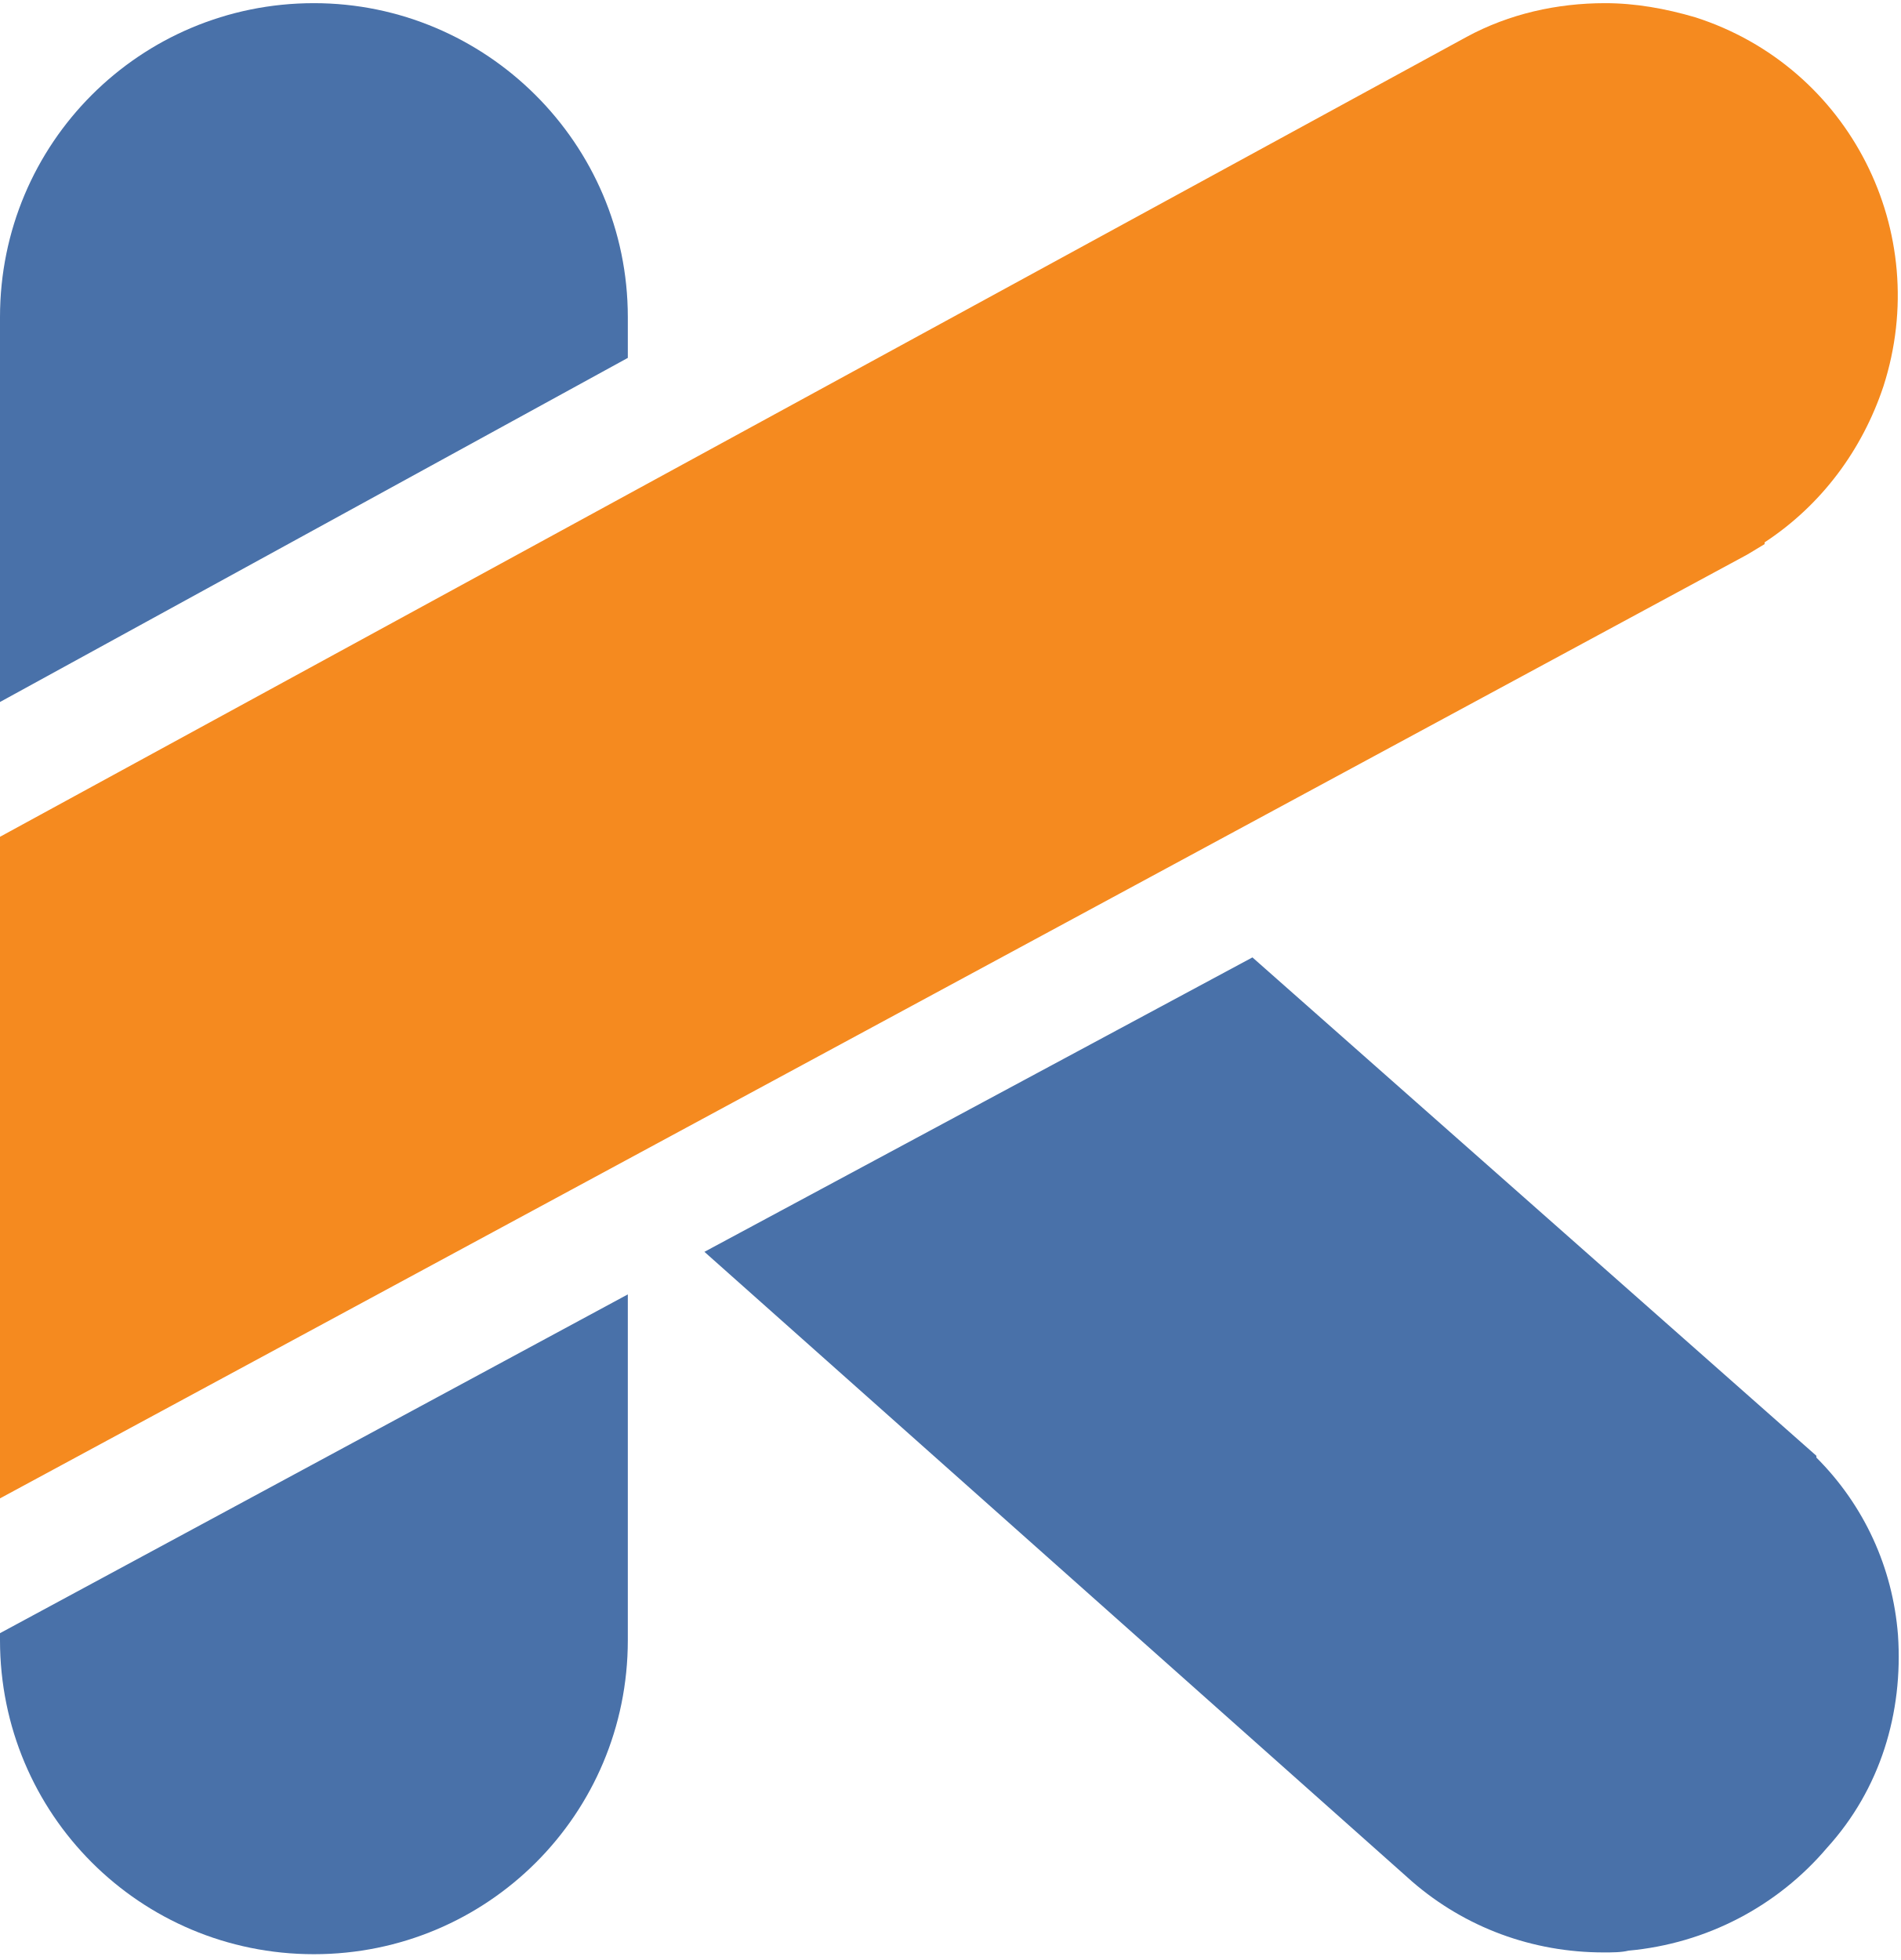
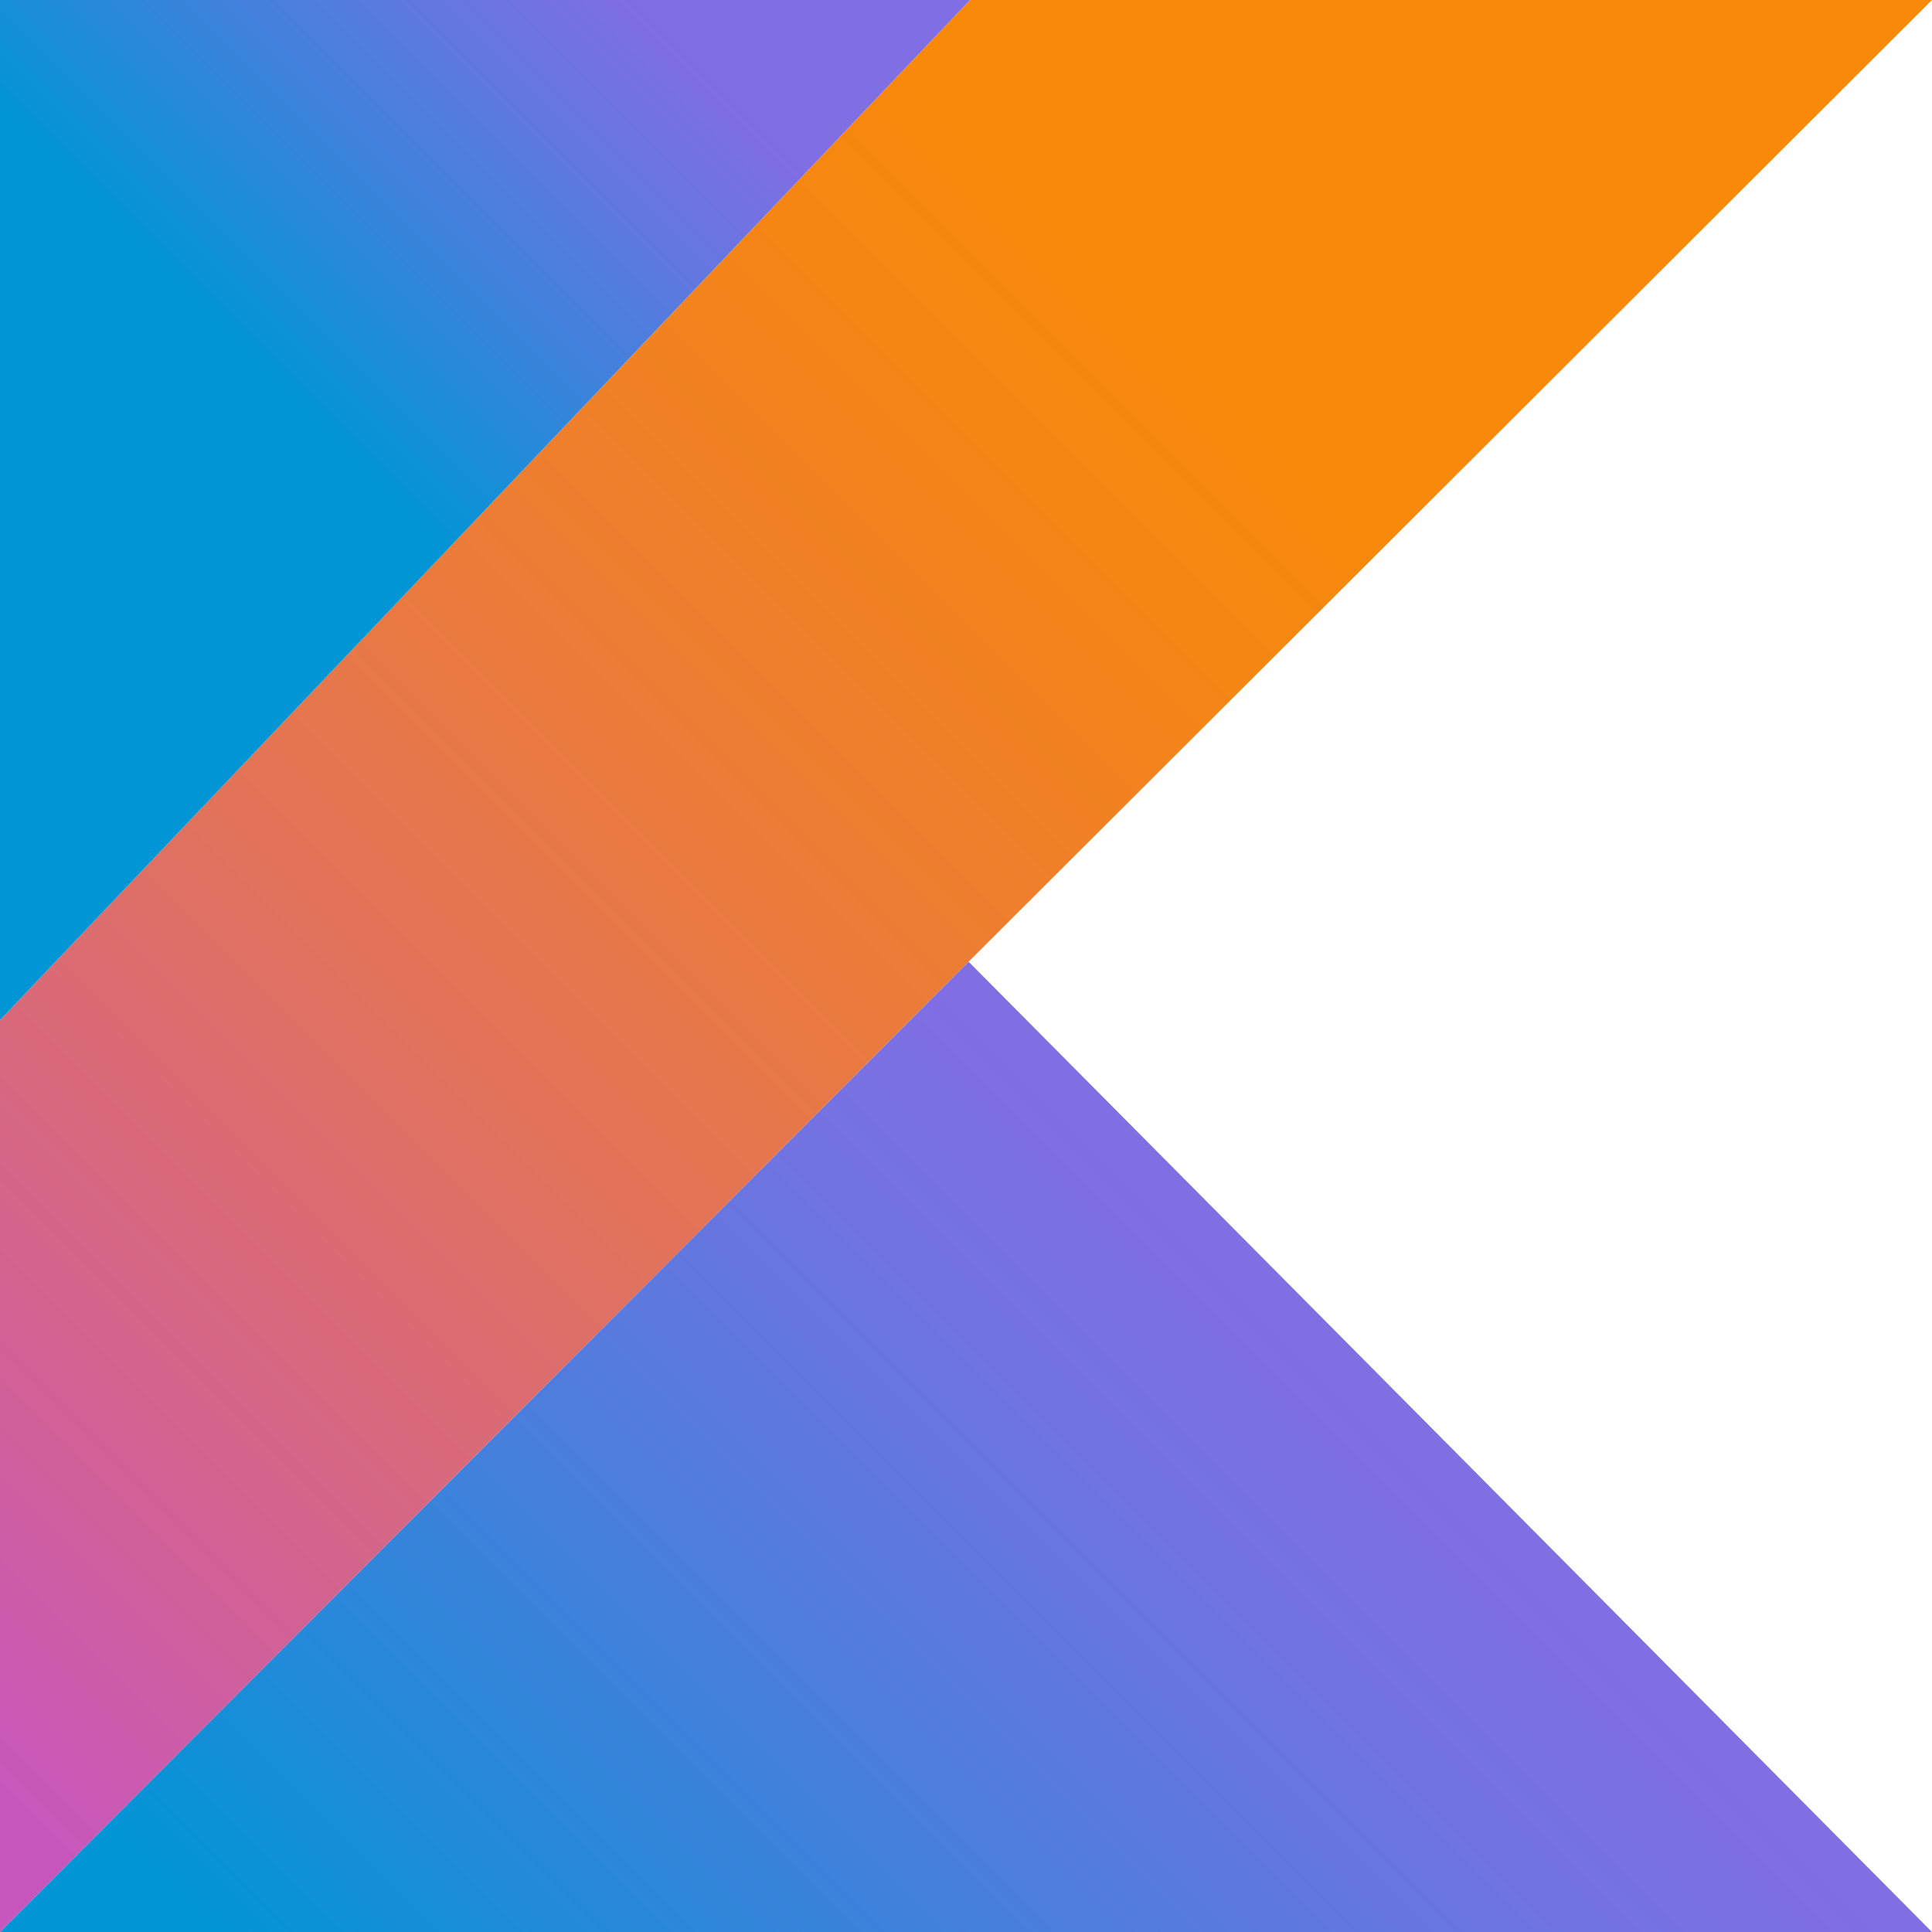
- <svg xmlns="http://www.w3.org/2000/svg" width="256px" height="264px" viewBox="0 0 256 264" version="1.1" preserveAspectRatio="xMidYMid">
+ <svg xmlns="http://www.w3.org/2000/svg" xmlns:xlink="http://www.w3.org/1999/xlink" version="1.1" id="Layer_1" x="0px" y="0px" width="100px" height="100px" viewBox="0 0 100 100" style="enable-background:new 0 0 100 100;" xml:space="preserve">
+   <style type="text/css">
+ 
+ 	.st0{clip-path:url(#SVGID_2_);fill:url(#SVGID_3_);}
+ 	.st1{clip-path:url(#SVGID_5_);fill:url(#SVGID_6_);}
+ 	.st2{clip-path:url(#SVGID_8_);fill:url(#SVGID_9_);}
+ 
+ </style>
  <g>
-     <path d="M0,219.978 L0,220.933 C0,244.346 18.873,263.219 42.286,263.219 C65.698,263.219 84.572,244.346 84.572,220.933 L84.572,174.347 L0,219.978 L0,219.978 Z" fill="#4971A9" />
-     <path d="M255.673,220.217 C254.957,211.138 251.134,202.777 244.684,196.326 L244.684,196.087 L168.713,128.956 L94.891,168.614 L190.214,253.424 C197.381,259.636 206.459,262.98 216.015,262.98 L216.015,262.98 C217.21,262.98 218.404,262.98 219.36,262.742 C229.872,261.786 239.428,256.769 246.117,248.885 C253.284,241.001 256.39,230.728 255.673,220.217 L255.673,220.217 Z" fill="#4971A9" />
-     <path d="M84.572,48.206 L84.572,43.667 L84.572,42.711 C84.572,19.299 65.46,0.426 42.286,0.426 C18.873,0.426 3.55271368e-14,19.299 3.55271368e-14,42.711 L3.55271368e-14,94.554 L84.572,48.206 L84.572,48.206 Z" fill="#4971A9" />
-     <path d="M2.84217094e-14,112.71 L197.573,4.965 C203.307,1.859 209.757,0.426 216.208,0.426 C220.269,0.426 224.33,1.142 228.392,2.337 C249.176,9.026 260.405,31.244 253.715,52.029 C250.849,60.629 245.354,68.035 237.709,73.052 L237.709,73.291 L235.32,74.725 L9.63221596e-14,201.821 L9.63221596e-14,112.71 L2.84217094e-14,112.71 Z" fill="#F58A1F" />
+     <g>
+       <defs>
+         <polygon id="SVGID_1_" points="50.207,0 0,52.799 0,100.001 50.135,49.777 100,0    " />
+       </defs>
+       <clipPath id="SVGID_2_">
+         <use xlink:href="#SVGID_1_" style="overflow:visible;" />
+       </clipPath>
+       <linearGradient id="SVGID_3_" gradientUnits="userSpaceOnUse" x1="-412.159" y1="397.471" x2="-411.349" y2="397.471" gradientTransform="matrix(114.8983 -114.8983 -114.8983 -114.8983 93020.766 -1583.25)">
+         <stop offset="0" style="stop-color:#C757BC" />
+         <stop offset="0.107" style="stop-color:#C757BC" />
+         <stop offset="0.214" style="stop-color:#D0609A" />
+         <stop offset="0.425" style="stop-color:#E1725C" />
+         <stop offset="0.605" style="stop-color:#EE7E2F" />
+         <stop offset="0.743" style="stop-color:#F58613" />
+         <stop offset="0.823" style="stop-color:#F88909" />
+         <stop offset="1" style="stop-color:#F88909" />
+       </linearGradient>
+       <polygon class="st0" points="-50,50 50,-50 150,50 50,150.001   " />
+     </g>
+     <g>
+       <defs>
+         <polygon id="SVGID_4_" points="0,100.001 50.135,49.778 100,100.001    " />
+       </defs>
+       <clipPath id="SVGID_5_">
+         <use xlink:href="#SVGID_4_" style="overflow:visible;" />
+       </clipPath>
+       <linearGradient id="SVGID_6_" gradientUnits="userSpaceOnUse" x1="-411.368" y1="396.569" x2="-410.558" y2="396.569" gradientTransform="matrix(58.3357 -58.3357 -58.3357 -58.3357 47145.648 -752.5)">
+         <stop offset="0" style="stop-color:#0095D5" />
+         <stop offset="0.097" style="stop-color:#0095D5" />
+         <stop offset="0.301" style="stop-color:#238AD9" />
+         <stop offset="0.621" style="stop-color:#557BDE" />
+         <stop offset="0.864" style="stop-color:#7472E2" />
+         <stop offset="1" style="stop-color:#806EE3" />
+       </linearGradient>
+       <polygon class="st1" points="-25.111,74.89 50,-0.222 125.111,74.89 50,150   " />
+     </g>
+     <g>
+       <defs>
+         <polygon id="SVGID_7_" points="0,0 50.207,0 0,52.799    " />
+       </defs>
+       <clipPath id="SVGID_8_">
+         <use xlink:href="#SVGID_7_" style="overflow:visible;" />
+       </clipPath>
+       <linearGradient id="SVGID_9_" gradientUnits="userSpaceOnUse" x1="-410.448" y1="393.57" x2="-409.638" y2="393.57" gradientTransform="matrix(33.4178 -33.4178 -33.4178 -33.4178 26888.188 -532.1875)">
+         <stop offset="0" style="stop-color:#0095D5" />
+         <stop offset="0.118" style="stop-color:#0095D5" />
+         <stop offset="0.418" style="stop-color:#3C83DC" />
+         <stop offset="0.696" style="stop-color:#6D74E1" />
+         <stop offset="0.833" style="stop-color:#806EE3" />
+         <stop offset="1" style="stop-color:#806EE3" />
+       </linearGradient>
+       <polygon class="st2" points="-26.4,26.4 25.103,-25.104 76.607,26.4 25.103,77.902   " />
+     </g>
  </g>
-   <style type="text/css" id="undefined" />
+   <g>
+ </g>
+   <g>
+ </g>
+   <g>
+ </g>
+   <g>
+ </g>
+   <g>
+ </g>
+   <g>
+ </g>
</svg>
